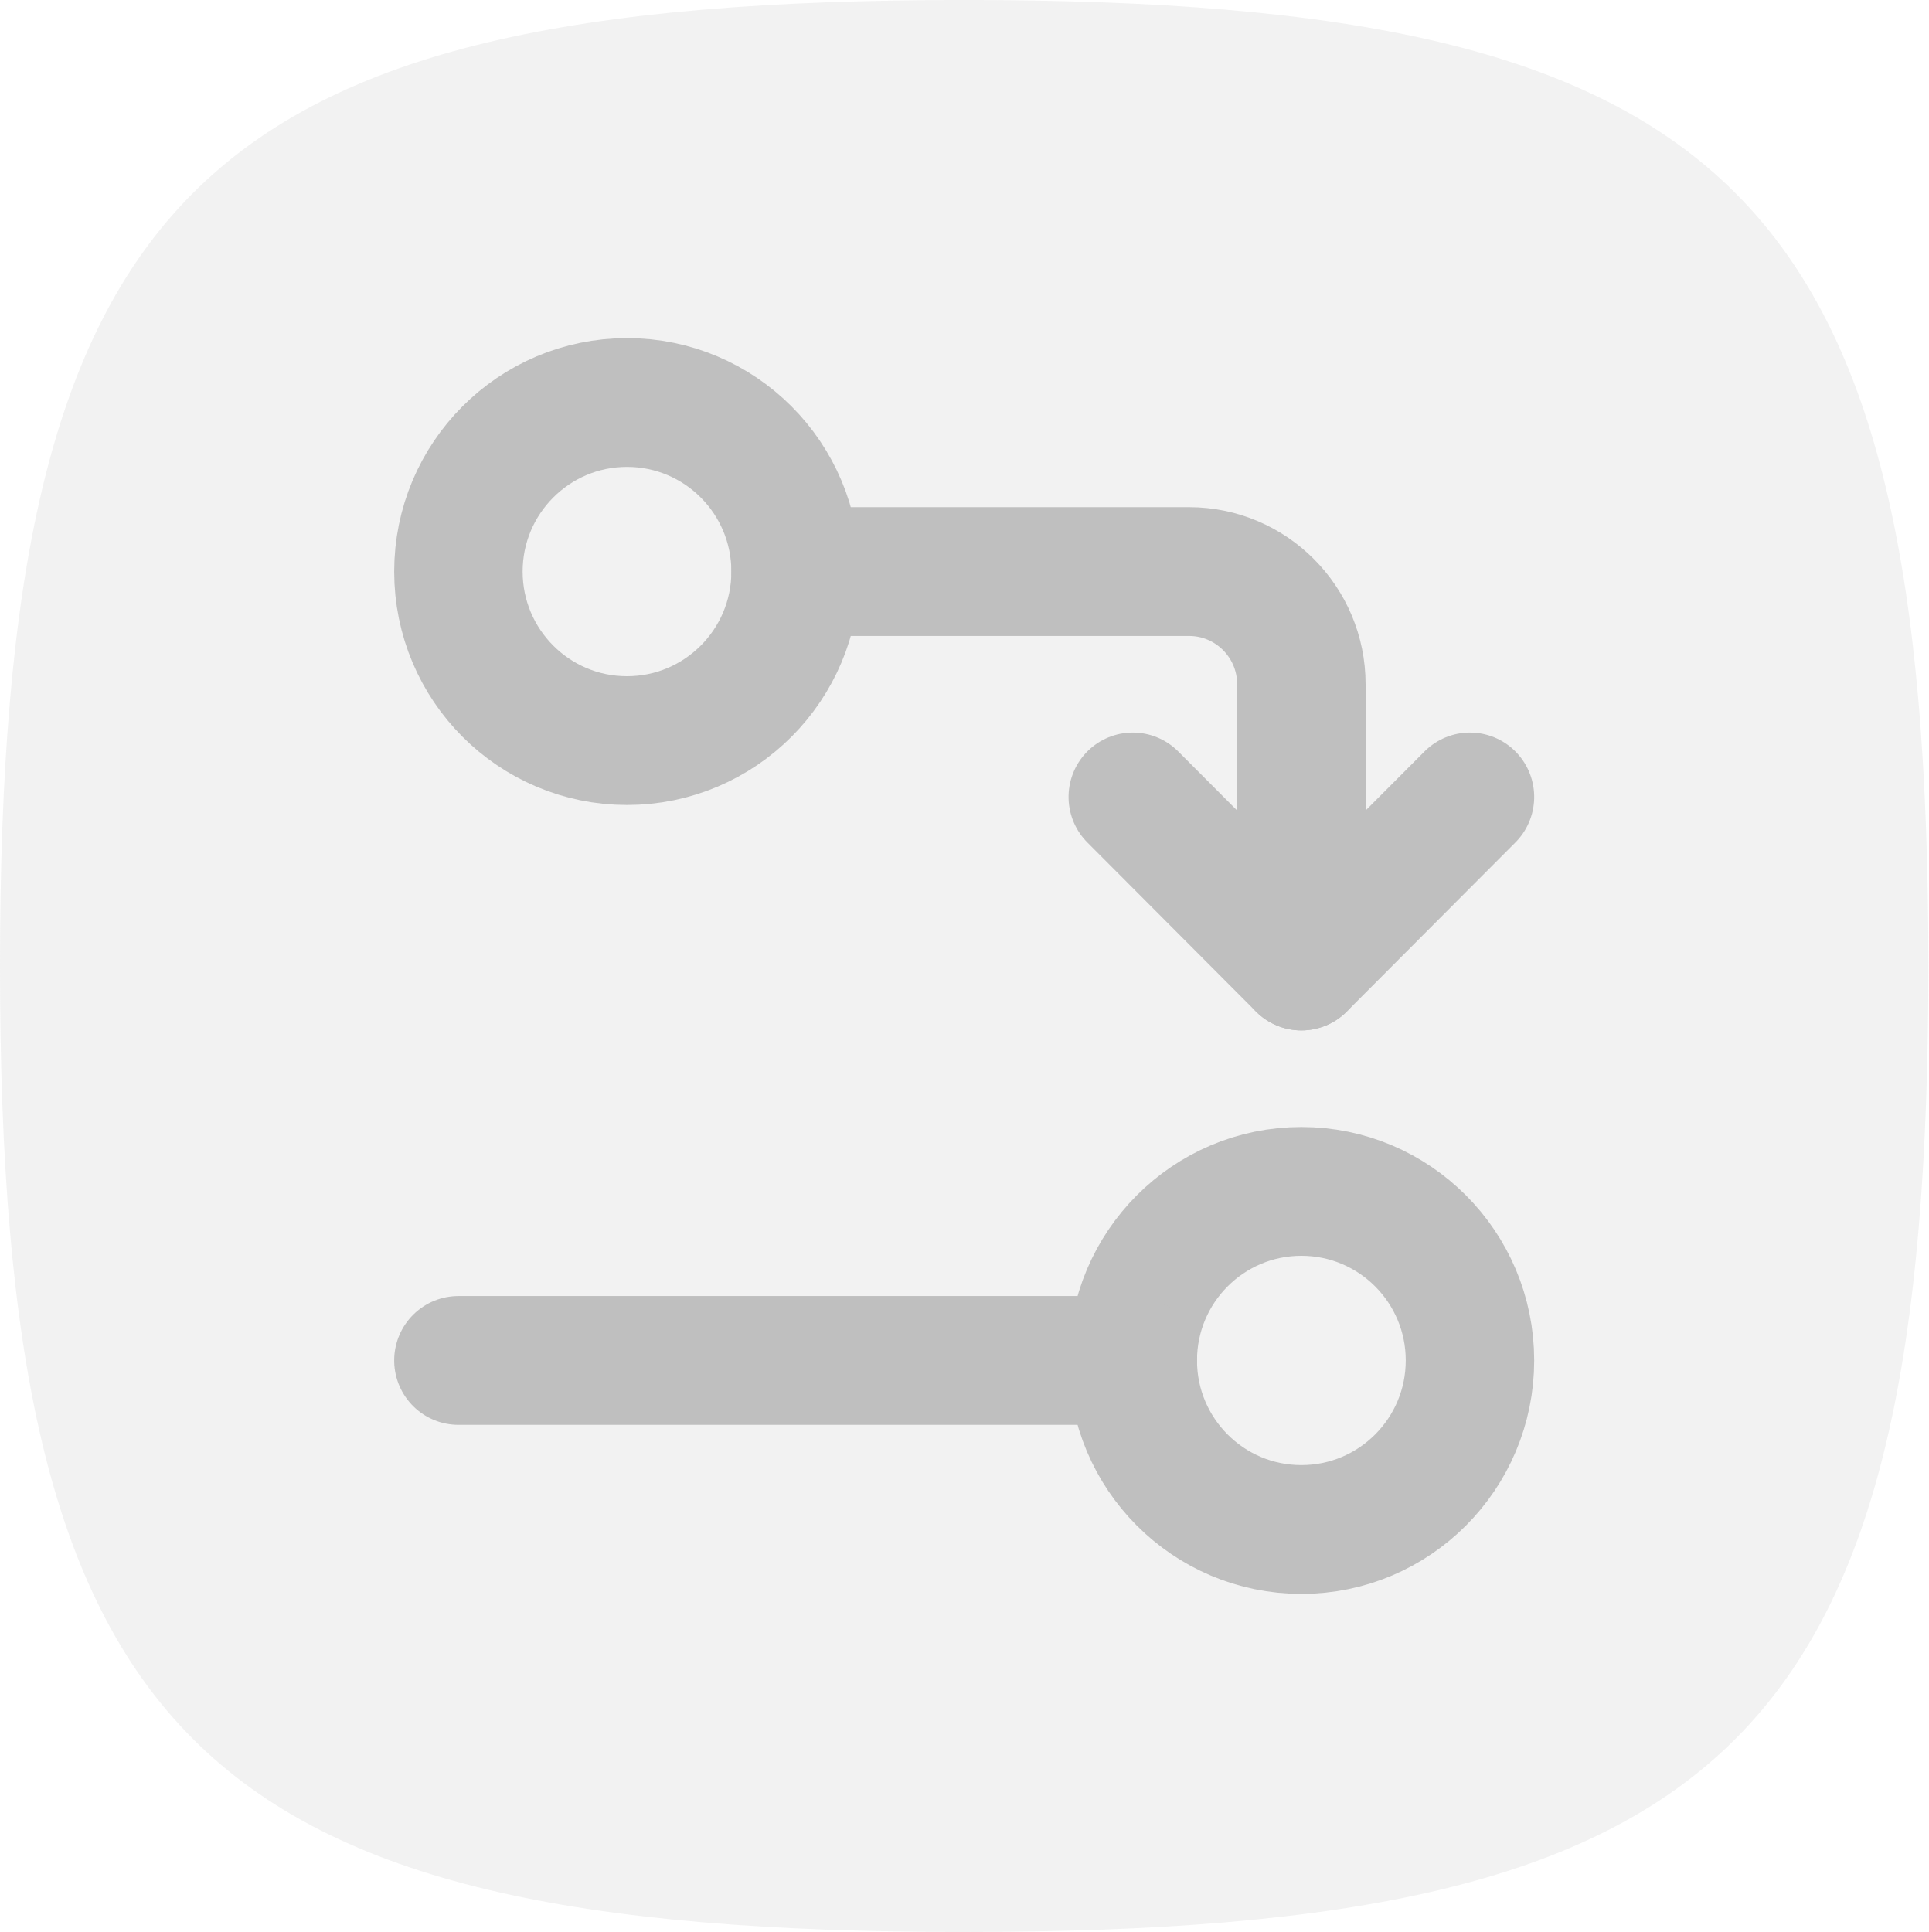
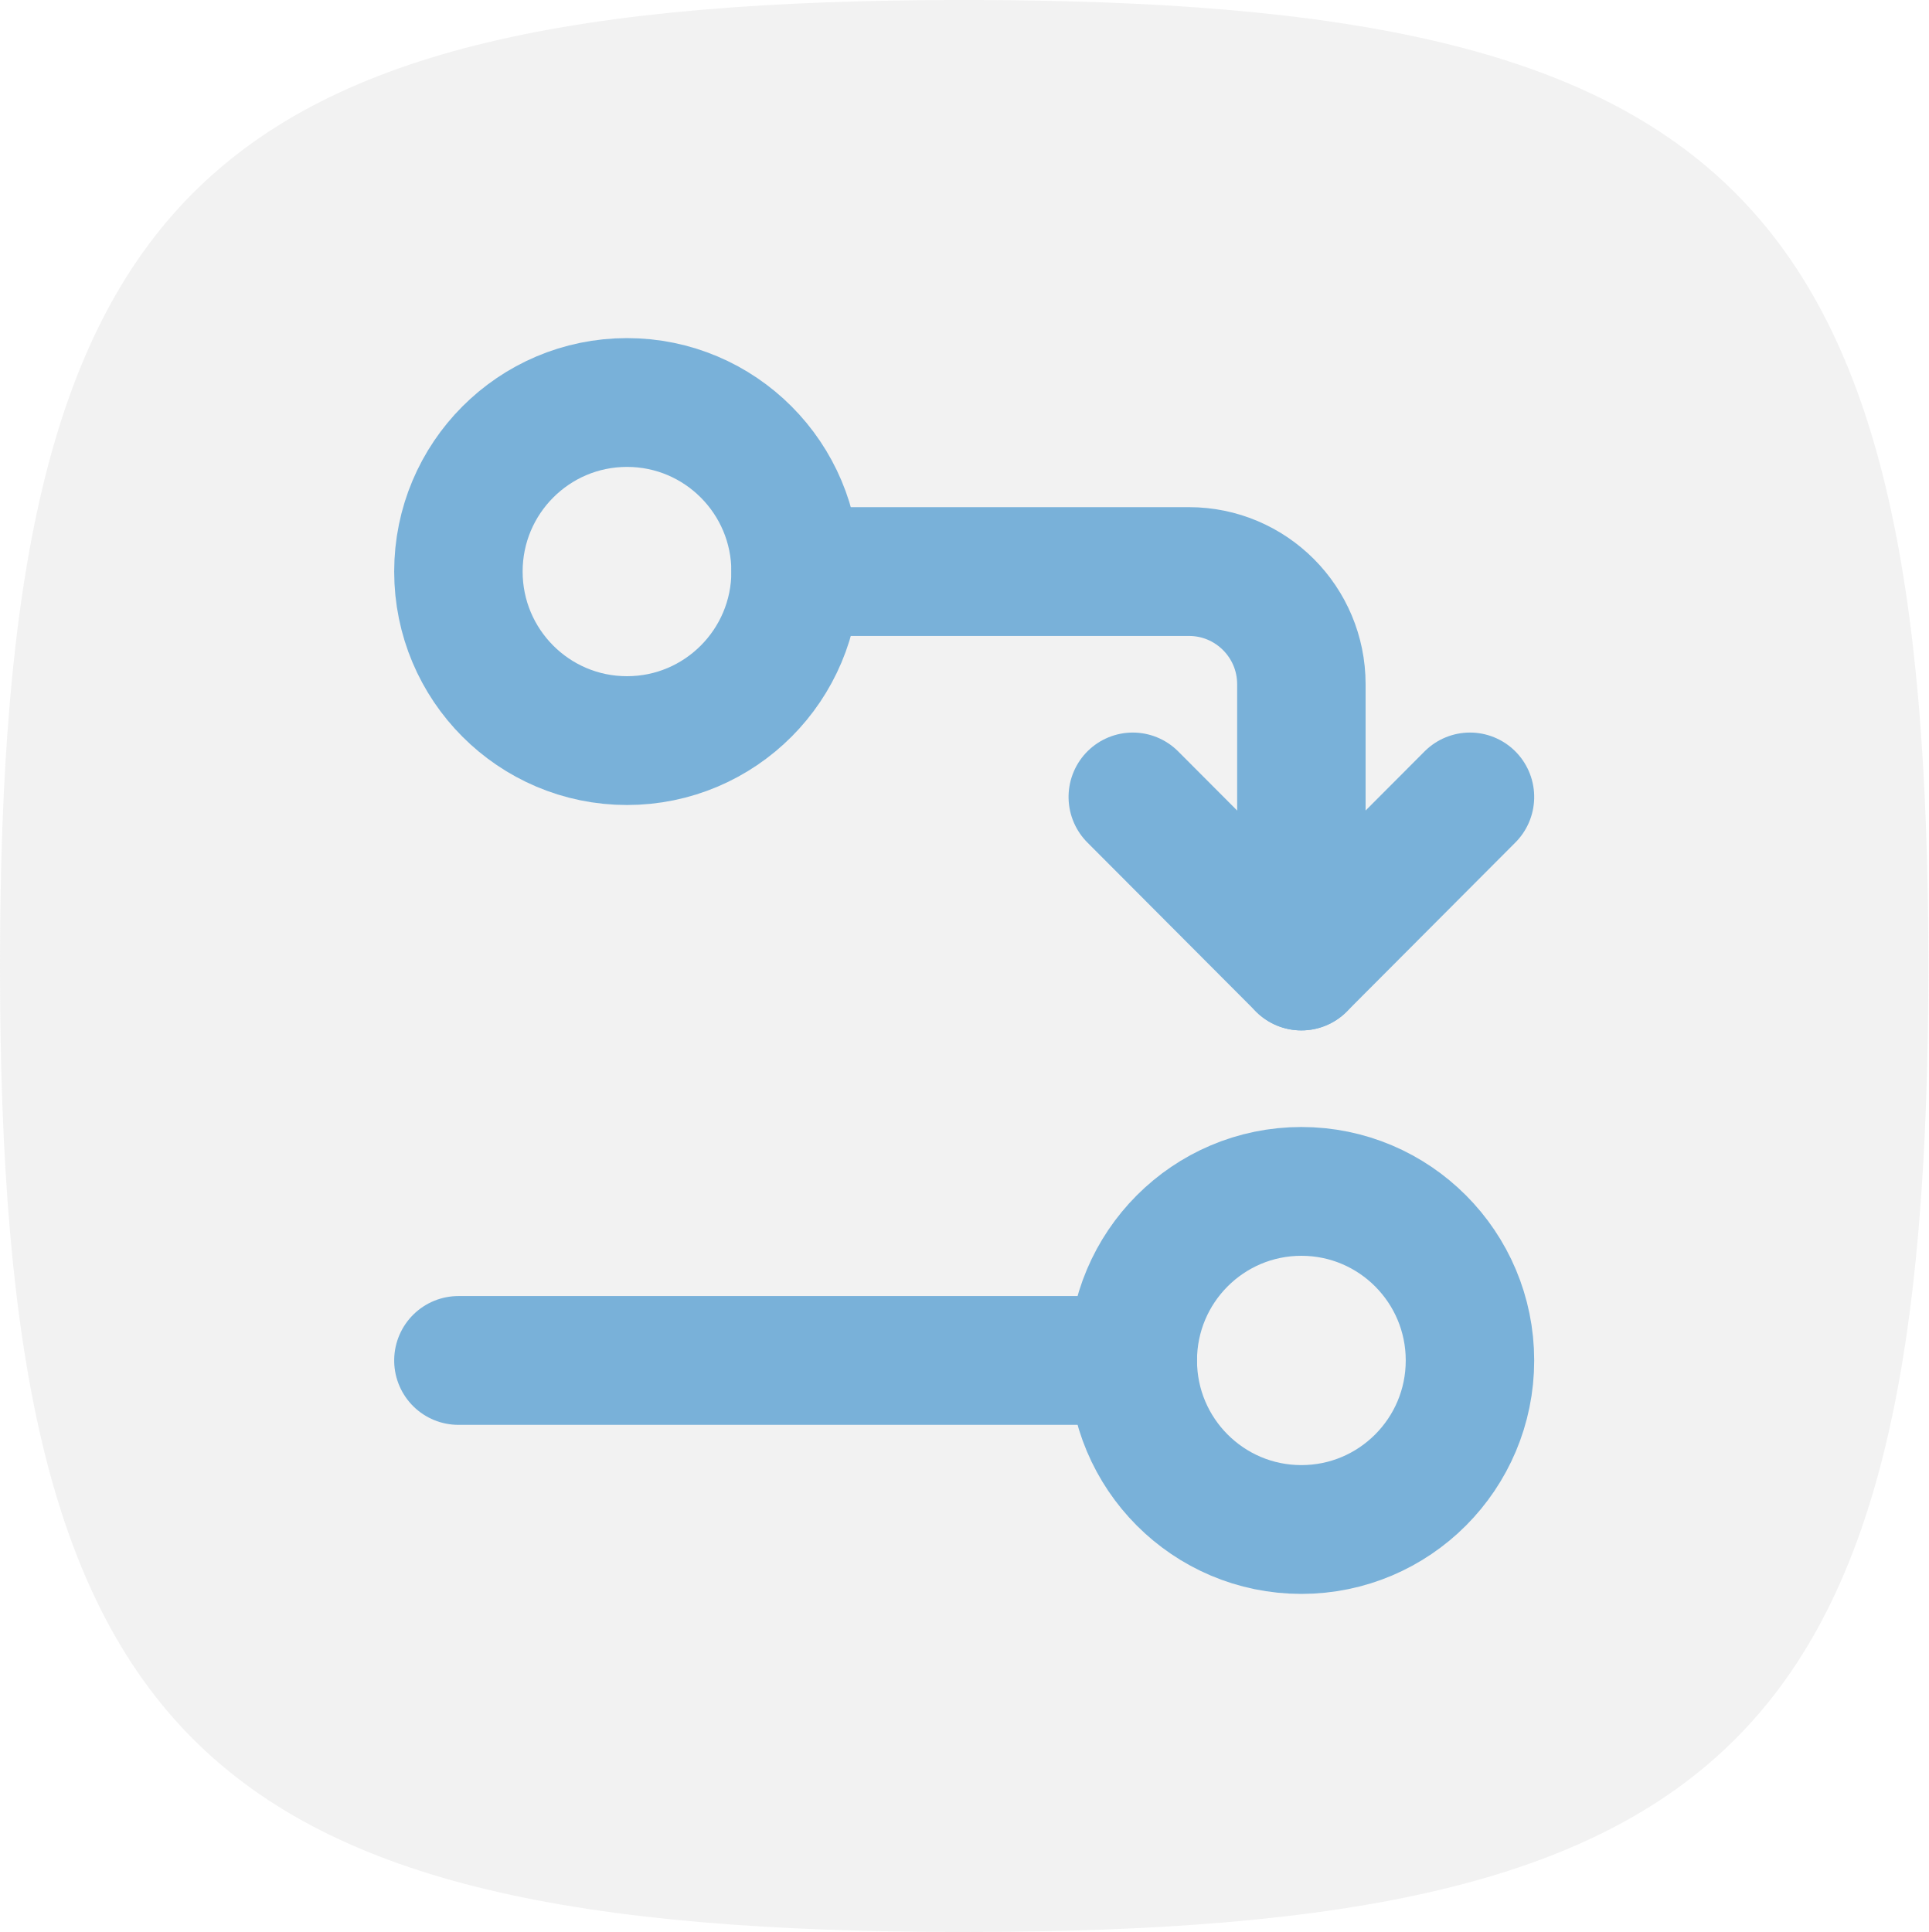
<svg xmlns="http://www.w3.org/2000/svg" width="519" height="520" xml:space="preserve" overflow="hidden">
  <g transform="translate(-797 -1627)">
    <path d="M797 1887C797 1679 848.9 1627 1056.5 1627 1264.1 1627 1316 1679 1316 1887 1316 2095 1264.1 2147 1056.5 2147 848.9 2147 797 2095 797 1887" fill="#BFBFBF" fill-rule="evenodd" fill-opacity="0.2" />
    <g>
      <g>
        <g>
-           <path d="M121 90.75C121 115.81 100.685 136.125 75.625 136.125 50.565 136.125 30.25 115.81 30.25 90.75 30.25 65.69 50.565 45.375 75.625 45.375 100.685 45.375 121 65.69 121 90.75Z" stroke="#BFBFBF" stroke-width="34.571" stroke-linecap="round" stroke-linejoin="round" fill="none" transform="matrix(-6.1401e-17 -1.00275 -1 6.12323e-17 1238 2069)" />
-           <path d="M75.625 136.125 75.625 317.625" stroke="#BFBFBF" stroke-width="34.571" stroke-linecap="round" stroke-linejoin="round" fill="none" transform="matrix(-6.1401e-17 -1.00275 -1 6.12323e-17 1238 2069)" />
-           <path d="M332.75 272.25C332.75 297.31 312.435 317.625 287.375 317.625 262.315 317.625 242 297.31 242 272.25 242 247.19 262.315 226.875 287.375 226.875 312.435 226.875 332.75 247.19 332.75 272.25Z" stroke="#BFBFBF" stroke-width="34.571" stroke-linecap="round" stroke-linejoin="round" fill="none" transform="matrix(-6.1401e-17 -1.00275 -1 6.12323e-17 1238 2069)" />
-           <path d="M226.875 136.125 181.5 90.75 226.875 45.375" stroke="#BFBFBF" stroke-width="34.571" stroke-linecap="round" stroke-linejoin="round" fill="none" transform="matrix(-6.1401e-17 -1.00275 -1 6.12323e-17 1238 2069)" />
-           <path d="M181.5 90.75 257.125 90.75C273.832 90.75 287.375 104.293 287.375 121L287.375 226.875" stroke="#BFBFBF" stroke-width="34.571" stroke-linecap="round" stroke-linejoin="round" fill="none" transform="matrix(-6.1401e-17 -1.00275 -1 6.12323e-17 1238 2069)" />
+           <path d="M121 90.75C121 115.81 100.685 136.125 75.625 136.125 50.565 136.125 30.25 115.81 30.25 90.75 30.25 65.69 50.565 45.375 75.625 45.375 100.685 45.375 121 65.69 121 90.75Z" stroke="#79B1D9" stroke-width="34.571" stroke-linecap="round" stroke-linejoin="round" fill="none" transform="matrix(-6.1401e-17 -1.00275 -1 6.12323e-17 1238 2069)" />
+           <path d="M75.625 136.125 75.625 317.625" stroke="#79B1D9" stroke-width="34.571" stroke-linecap="round" stroke-linejoin="round" fill="none" transform="matrix(-6.1401e-17 -1.00275 -1 6.12323e-17 1238 2069)" />
+           <path d="M332.75 272.25C332.75 297.31 312.435 317.625 287.375 317.625 262.315 317.625 242 297.31 242 272.25 242 247.19 262.315 226.875 287.375 226.875 312.435 226.875 332.75 247.19 332.75 272.25Z" stroke="#79B1D9" stroke-width="34.571" stroke-linecap="round" stroke-linejoin="round" fill="none" transform="matrix(-6.1401e-17 -1.00275 -1 6.12323e-17 1238 2069)" />
+           <path d="M226.875 136.125 181.5 90.75 226.875 45.375" stroke="#79B1D9" stroke-width="34.571" stroke-linecap="round" stroke-linejoin="round" fill="none" transform="matrix(-6.1401e-17 -1.00275 -1 6.12323e-17 1238 2069)" />
+           <path d="M181.5 90.75 257.125 90.75C273.832 90.75 287.375 104.293 287.375 121L287.375 226.875" stroke="#79B1D9" stroke-width="34.571" stroke-linecap="round" stroke-linejoin="round" fill="none" transform="matrix(-6.1401e-17 -1.00275 -1 6.12323e-17 1238 2069)" />
        </g>
      </g>
    </g>
  </g>
</svg>
